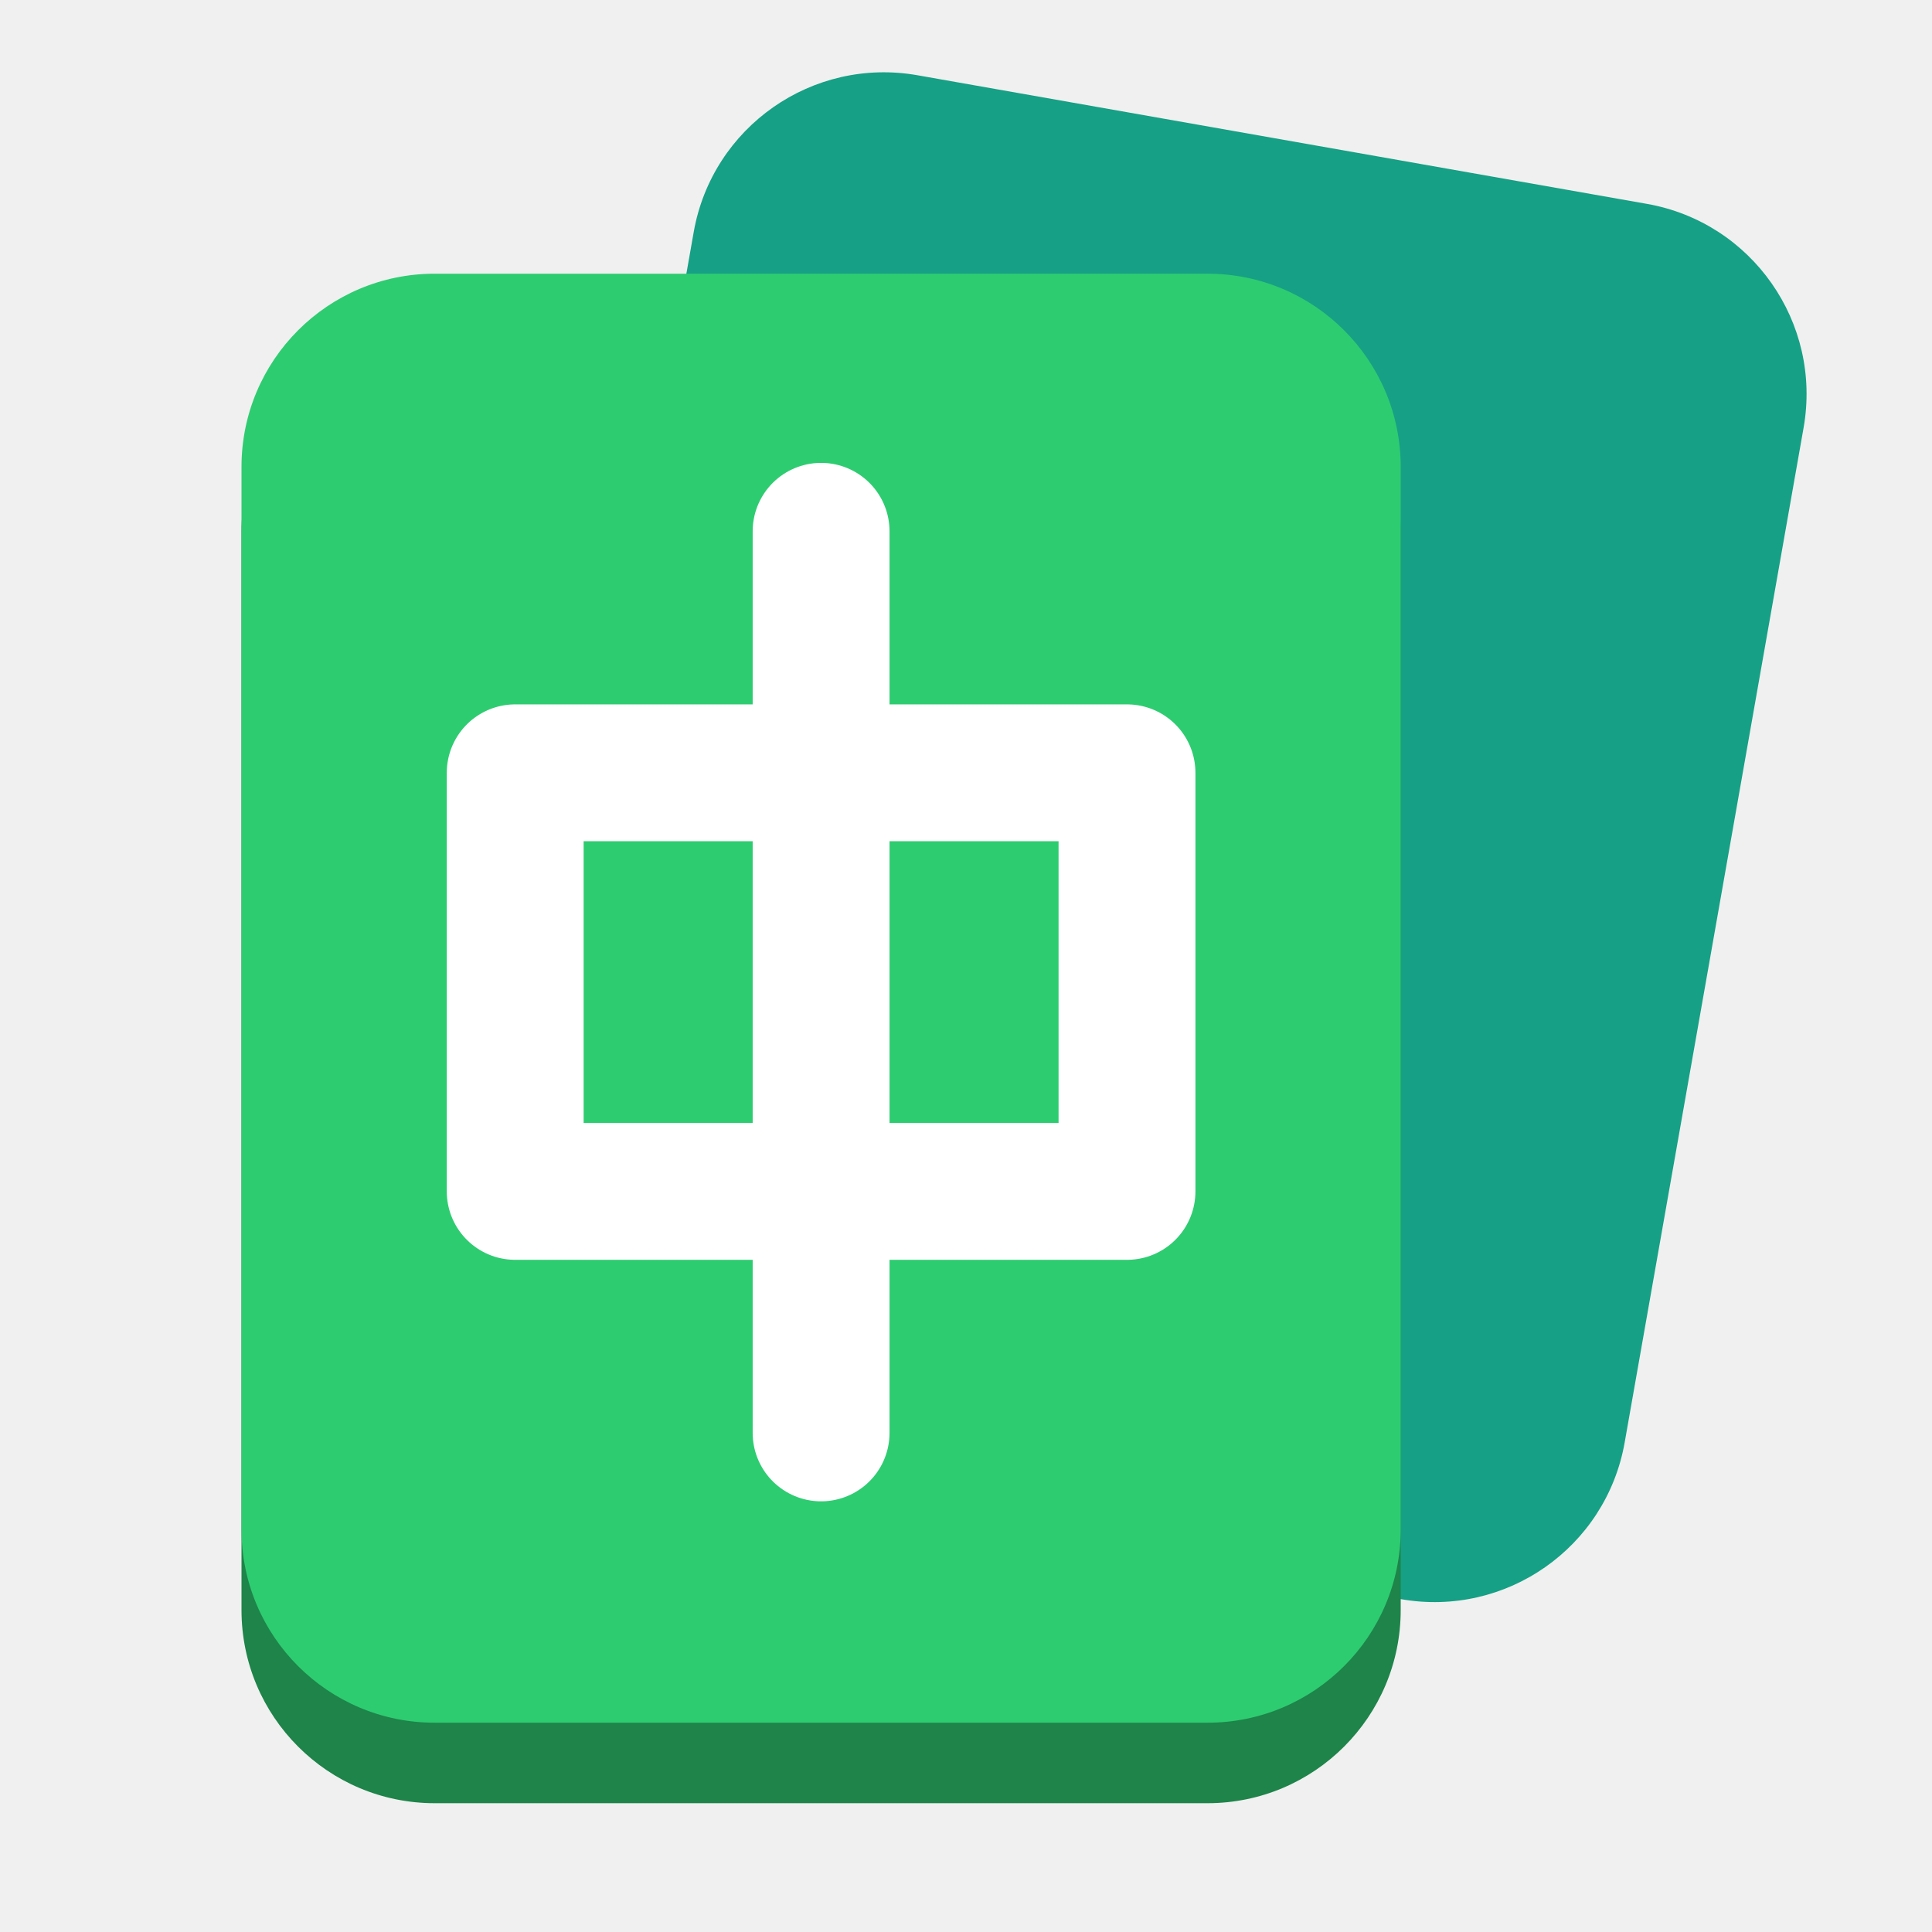
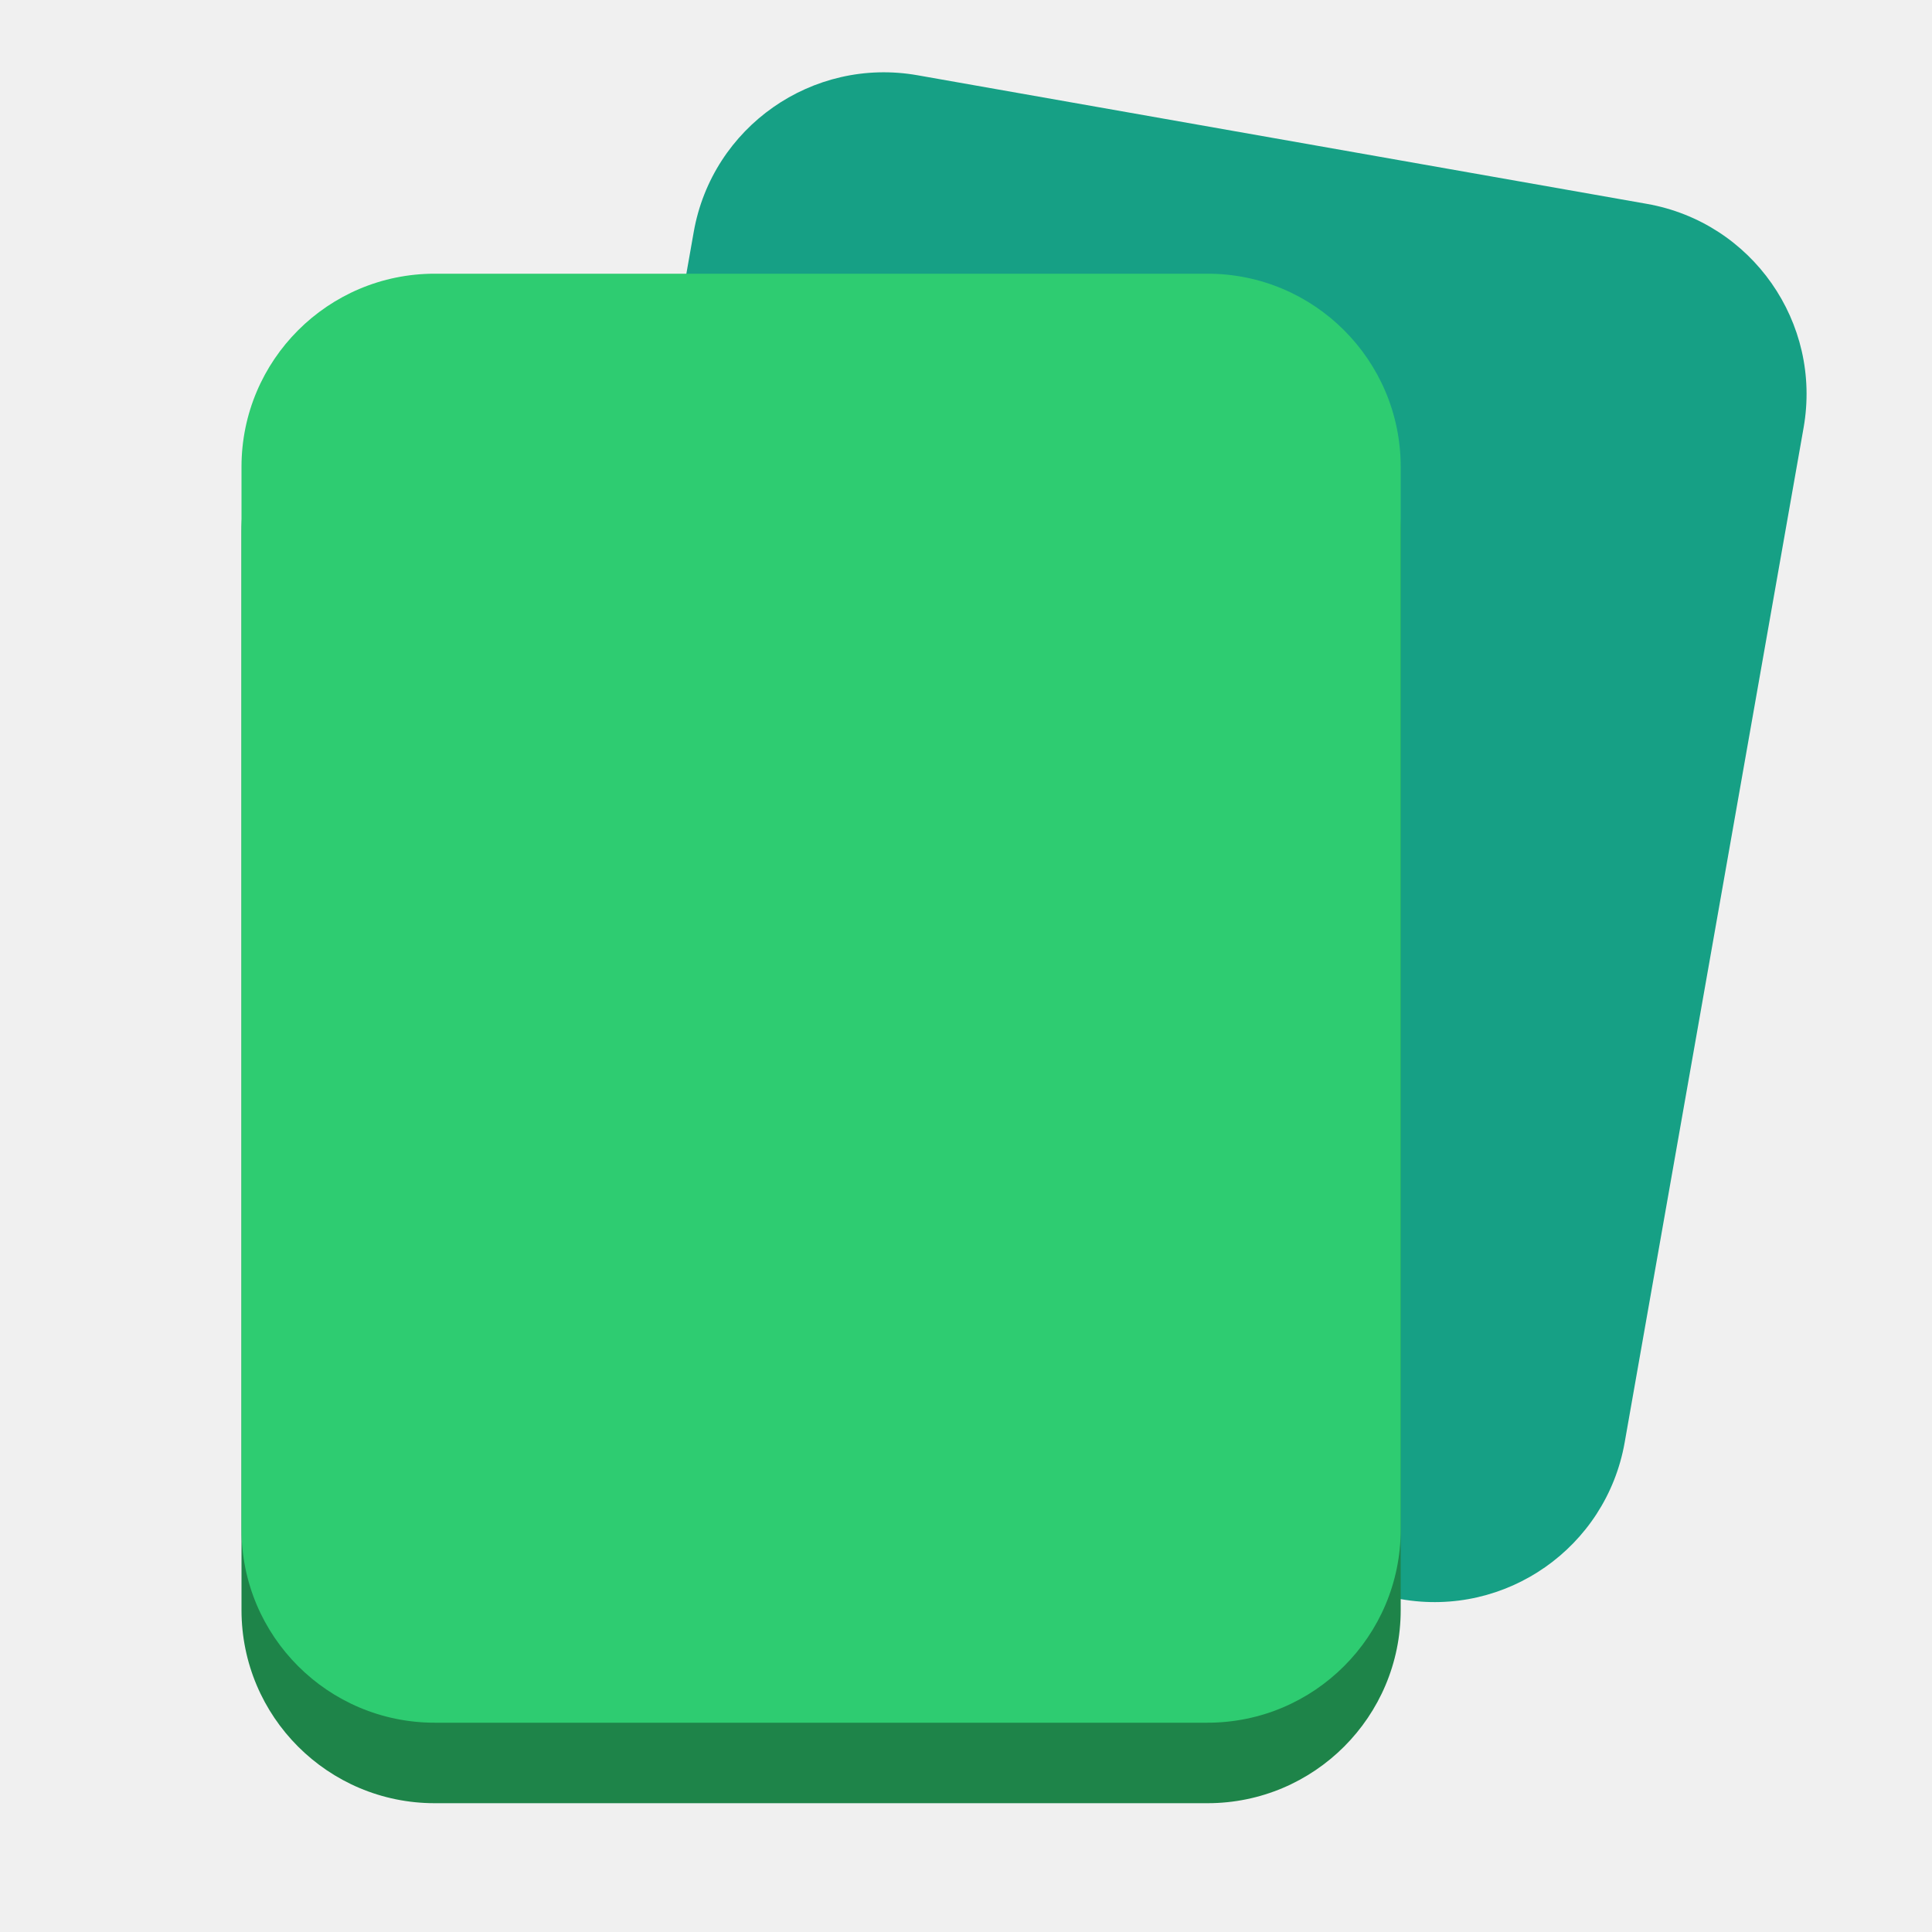
<svg xmlns="http://www.w3.org/2000/svg" viewBox="0 0 24 24">
  <rect x="7.4" y="1.6" width="14" height="17.6" rx="2.4" transform="rotate(10 14.4 10.4)" fill="#16a085" />
  <rect x="3" y="4.2" width="14.4" height="18.2" rx="2.4" fill="#1e8449" />
  <rect x="3" y="3.4" width="14.4" height="18" rx="2.4" fill="#2ecc71" />
-   <g fill="none" stroke="#ffffff" stroke-width="1.7" stroke-linecap="round" stroke-linejoin="round">
-     <path d="M6.4 9.6h7.6v5.2H6.4Z" />
-     <path d="M10.2 6.6v11.2" />
-   </g>
</svg>
